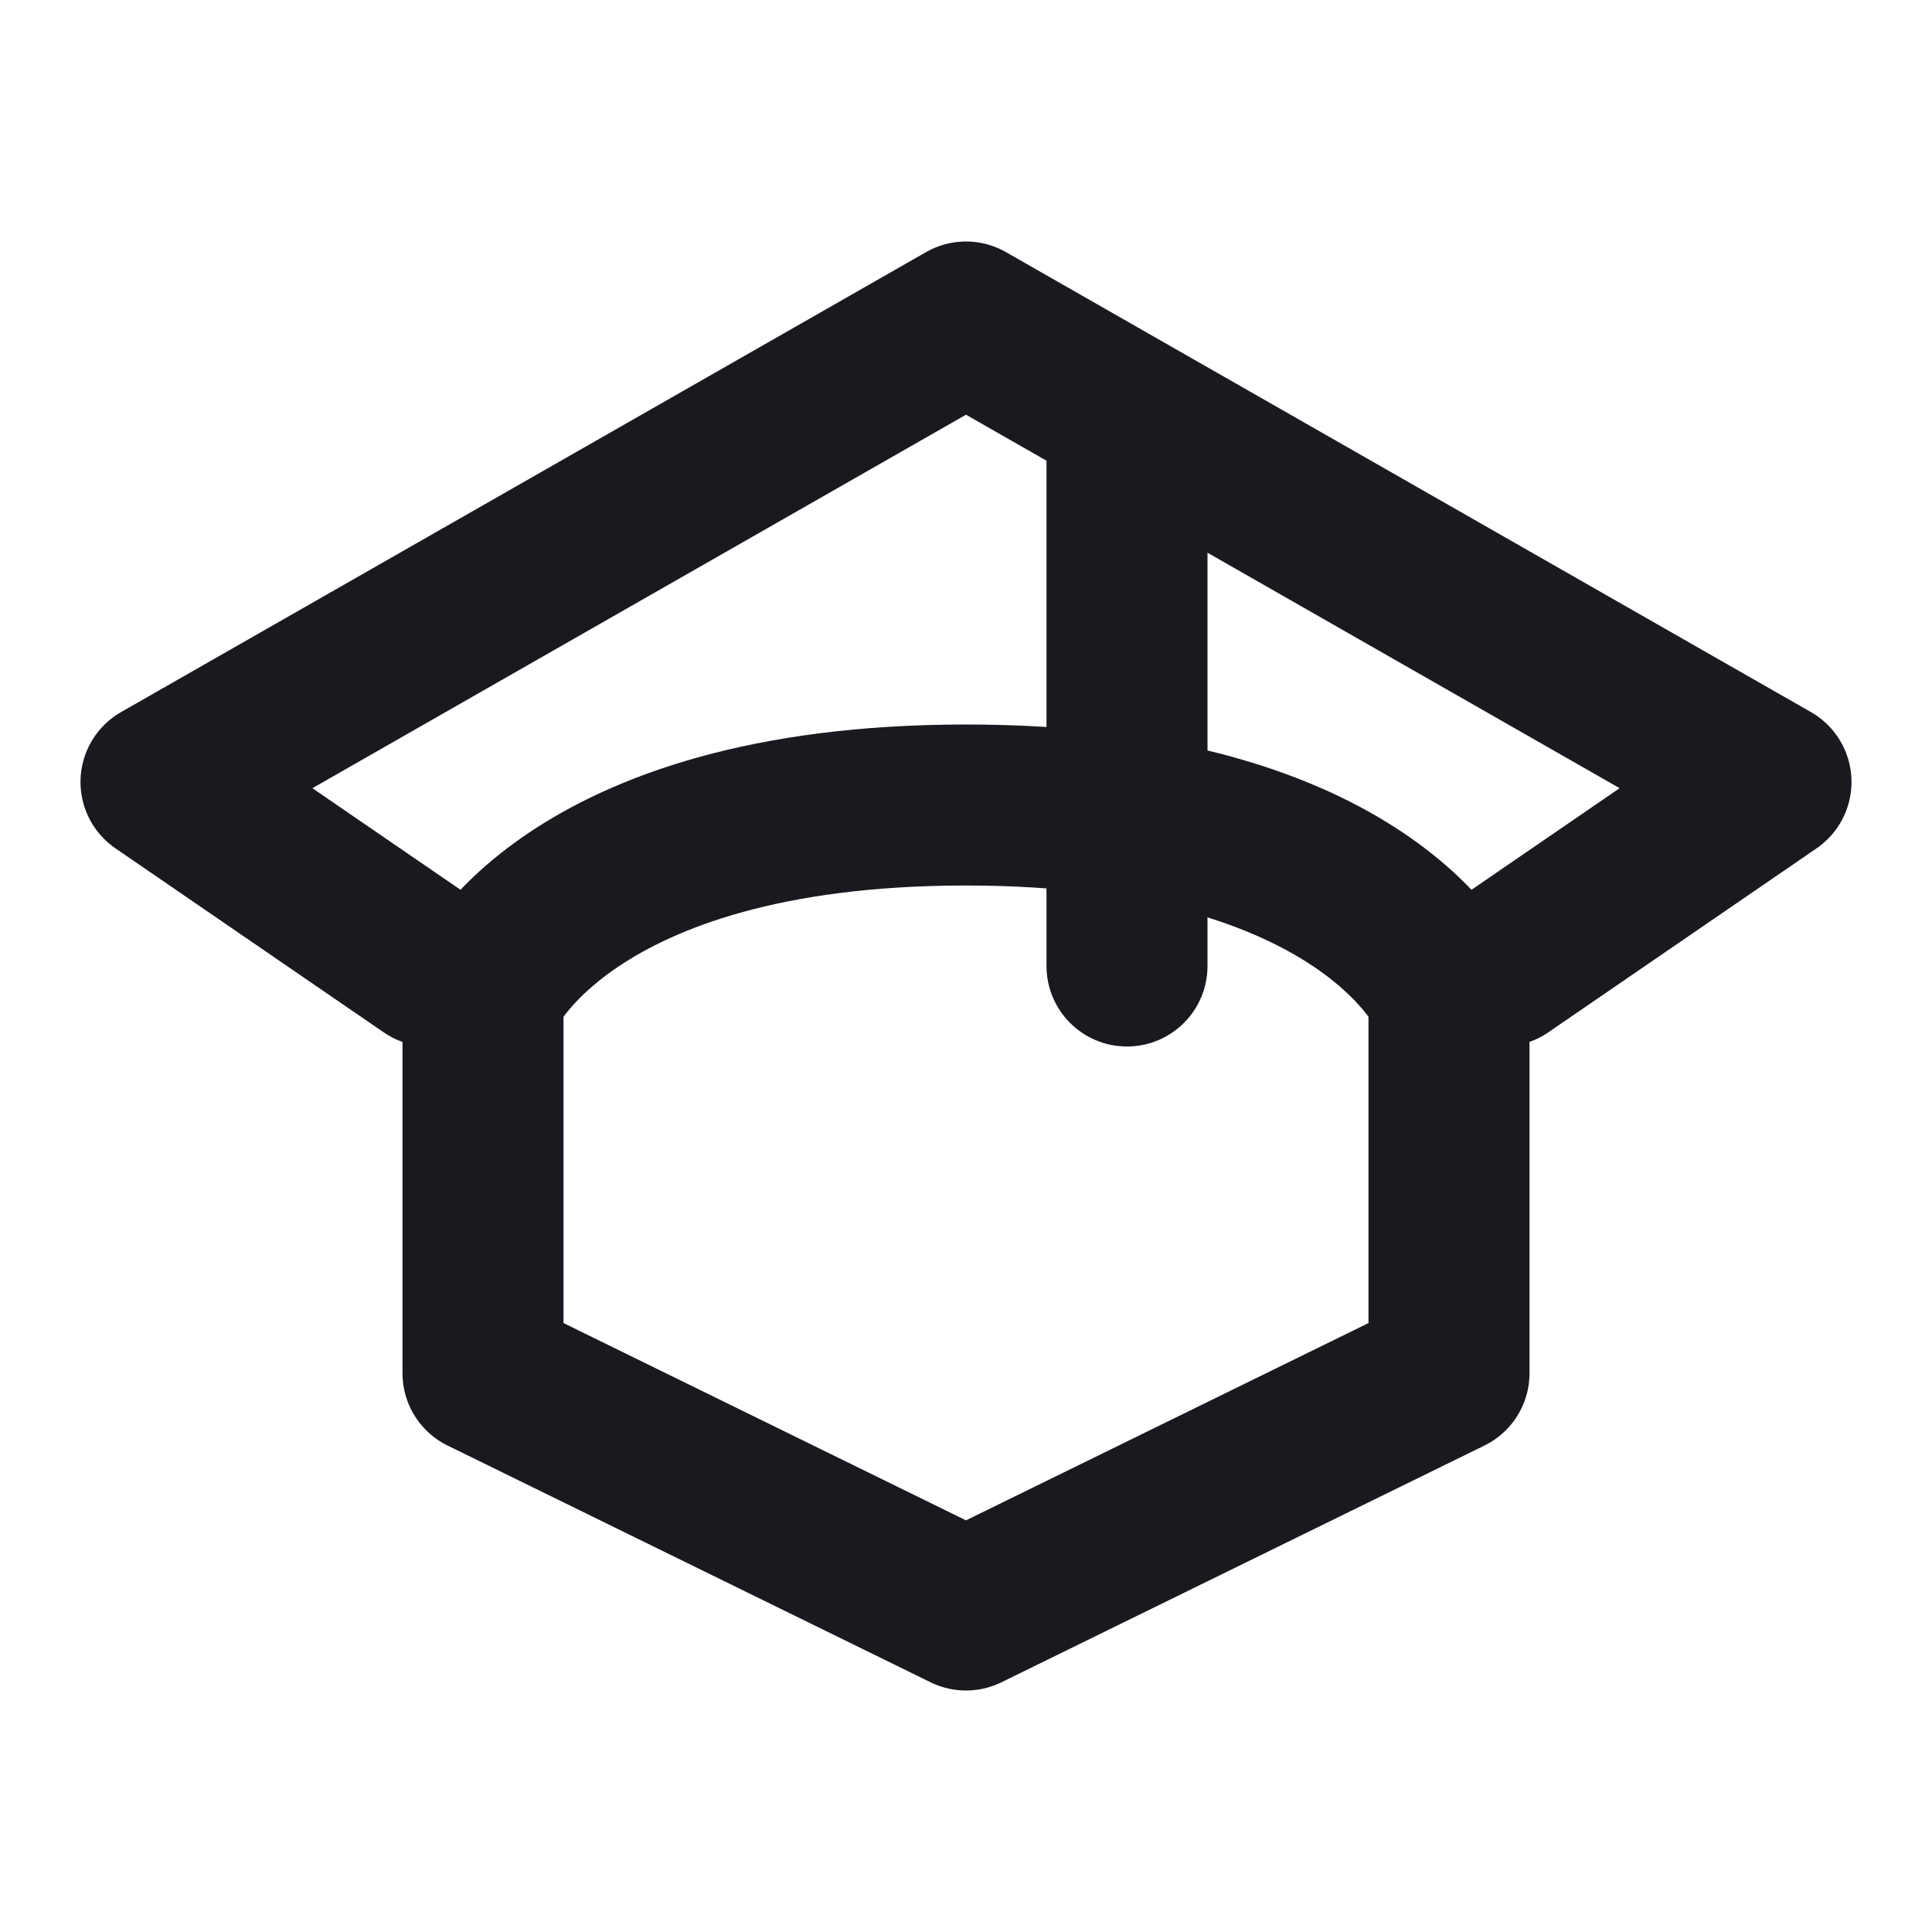
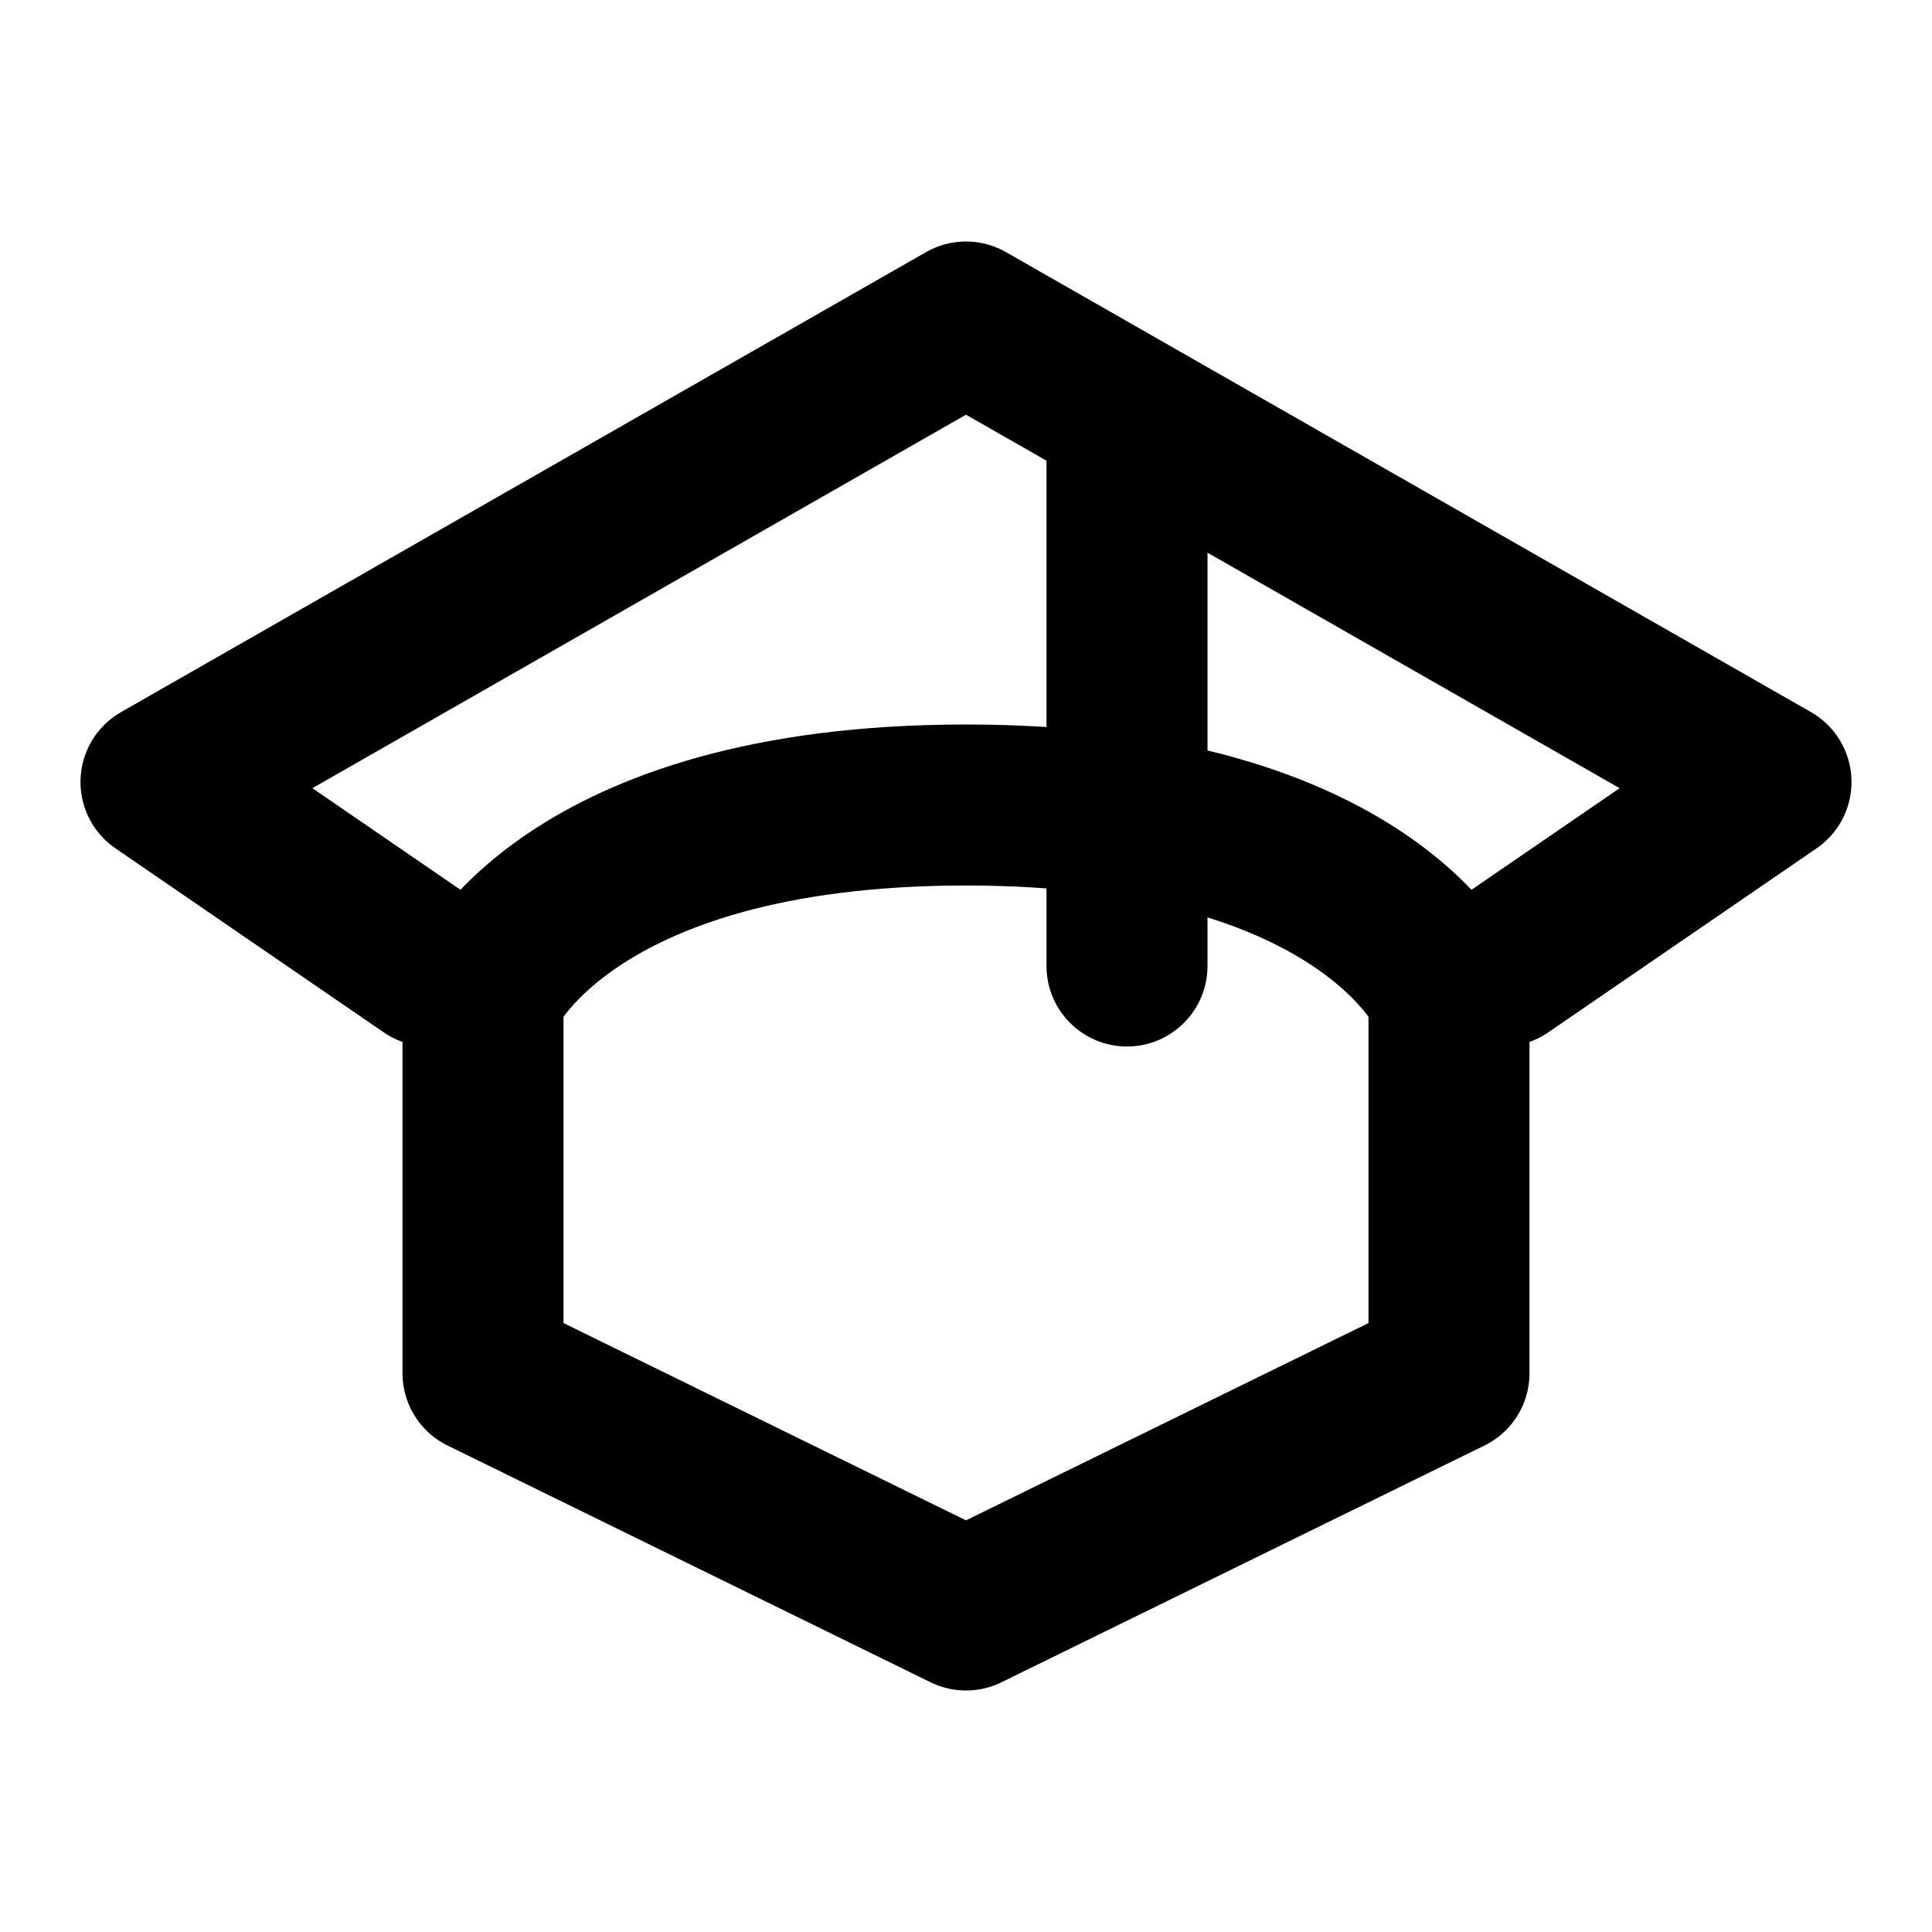
<svg xmlns="http://www.w3.org/2000/svg" width="24" height="24" viewBox="0 0 24 24" fill="none">
-   <path d="M5.333 12L2 9.714L12 4L22 9.714L18.667 12" stroke="#19191F" stroke-width="2" stroke-linecap="round" stroke-linejoin="round" />
-   <path d="M13 12C13 12.552 13.448 13 14 13C14.552 13 15 12.552 15 12H14H13ZM14 5H13V12H14H15V5H14Z" fill="#19191F" />
-   <path d="M6 12.353V17.059L12 20L18 17.059V12.353C18 12.353 17 10 12 10C7 10 6 12.353 6 12.353Z" stroke="#19191F" stroke-width="2" stroke-linecap="round" stroke-linejoin="round" />
+   <path d="M5.333 12L2 9.714L12 4L22 9.714L18.667 12" stroke="currentColor" stroke-width="2" stroke-linecap="round" stroke-linejoin="round" />
+   <path d="M13 12C13 12.552 13.448 13 14 13C14.552 13 15 12.552 15 12H14H13ZM14 5H13V12H14H15V5H14Z" fill="currentColor" />
+   <path d="M6 12.353V17.059L12 20L18 17.059V12.353C18 12.353 17 10 12 10C7 10 6 12.353 6 12.353Z" stroke="currentColor" stroke-width="2" stroke-linecap="round" stroke-linejoin="round" />
</svg>
